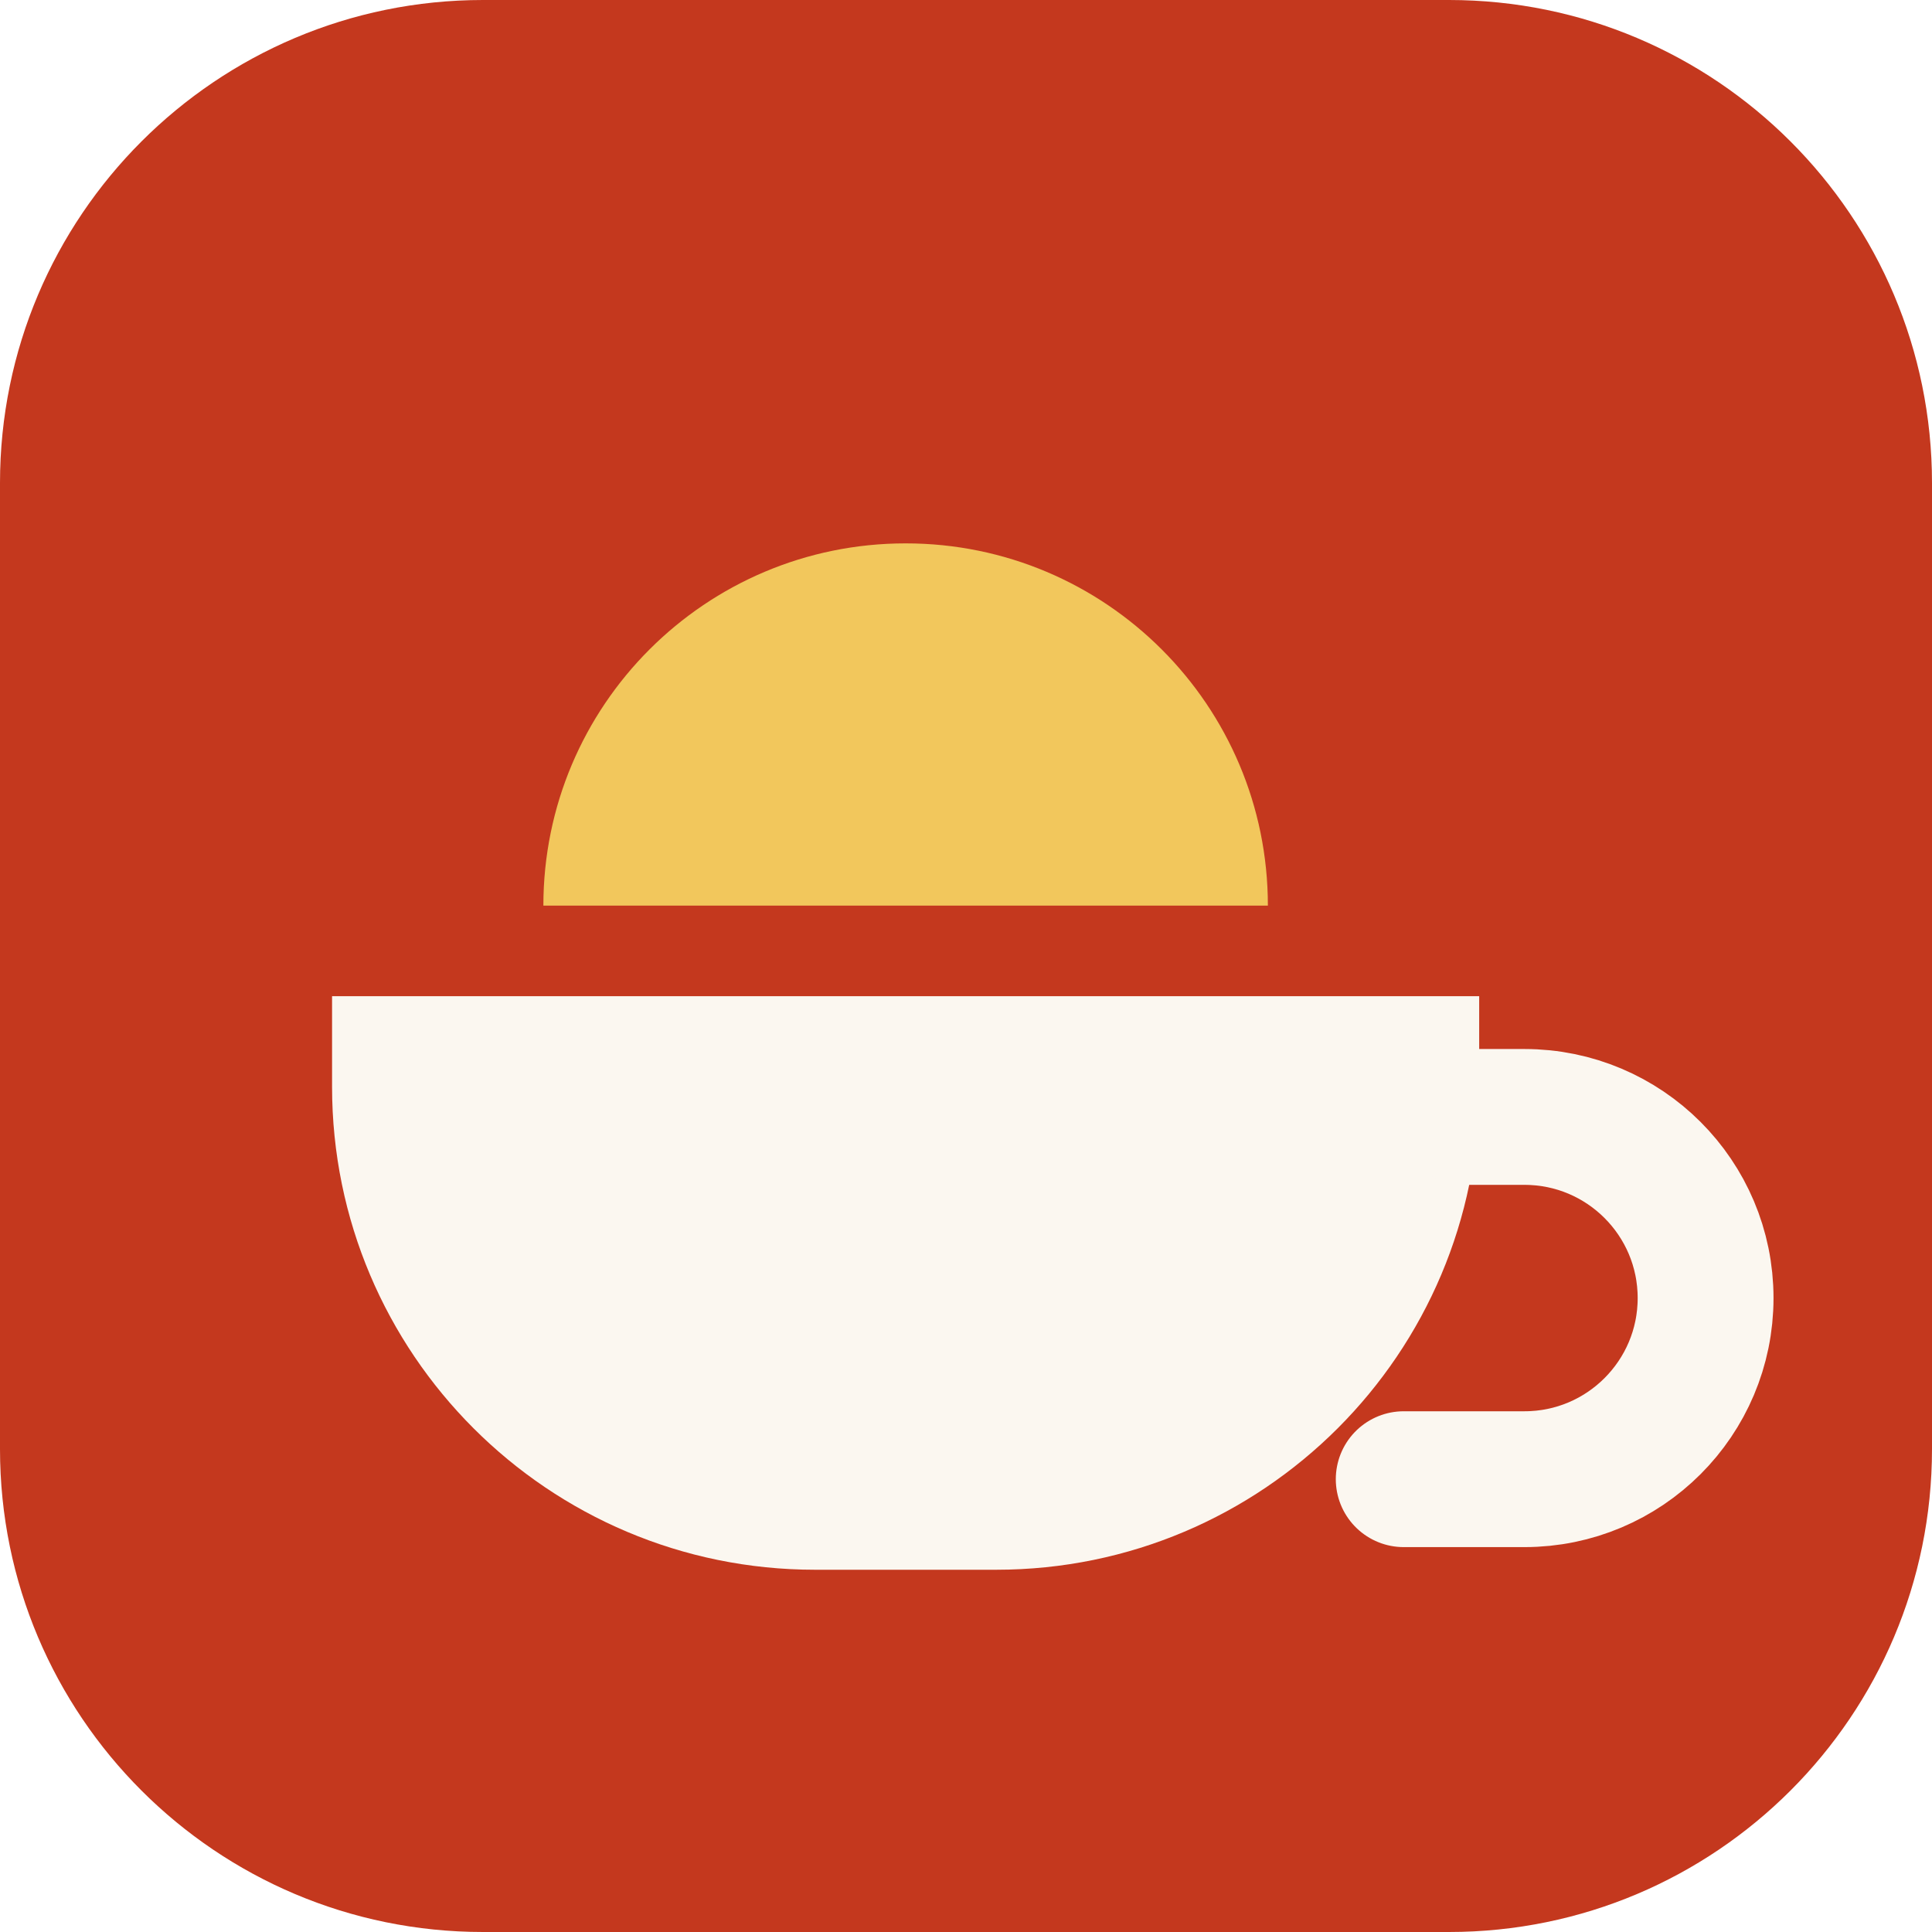
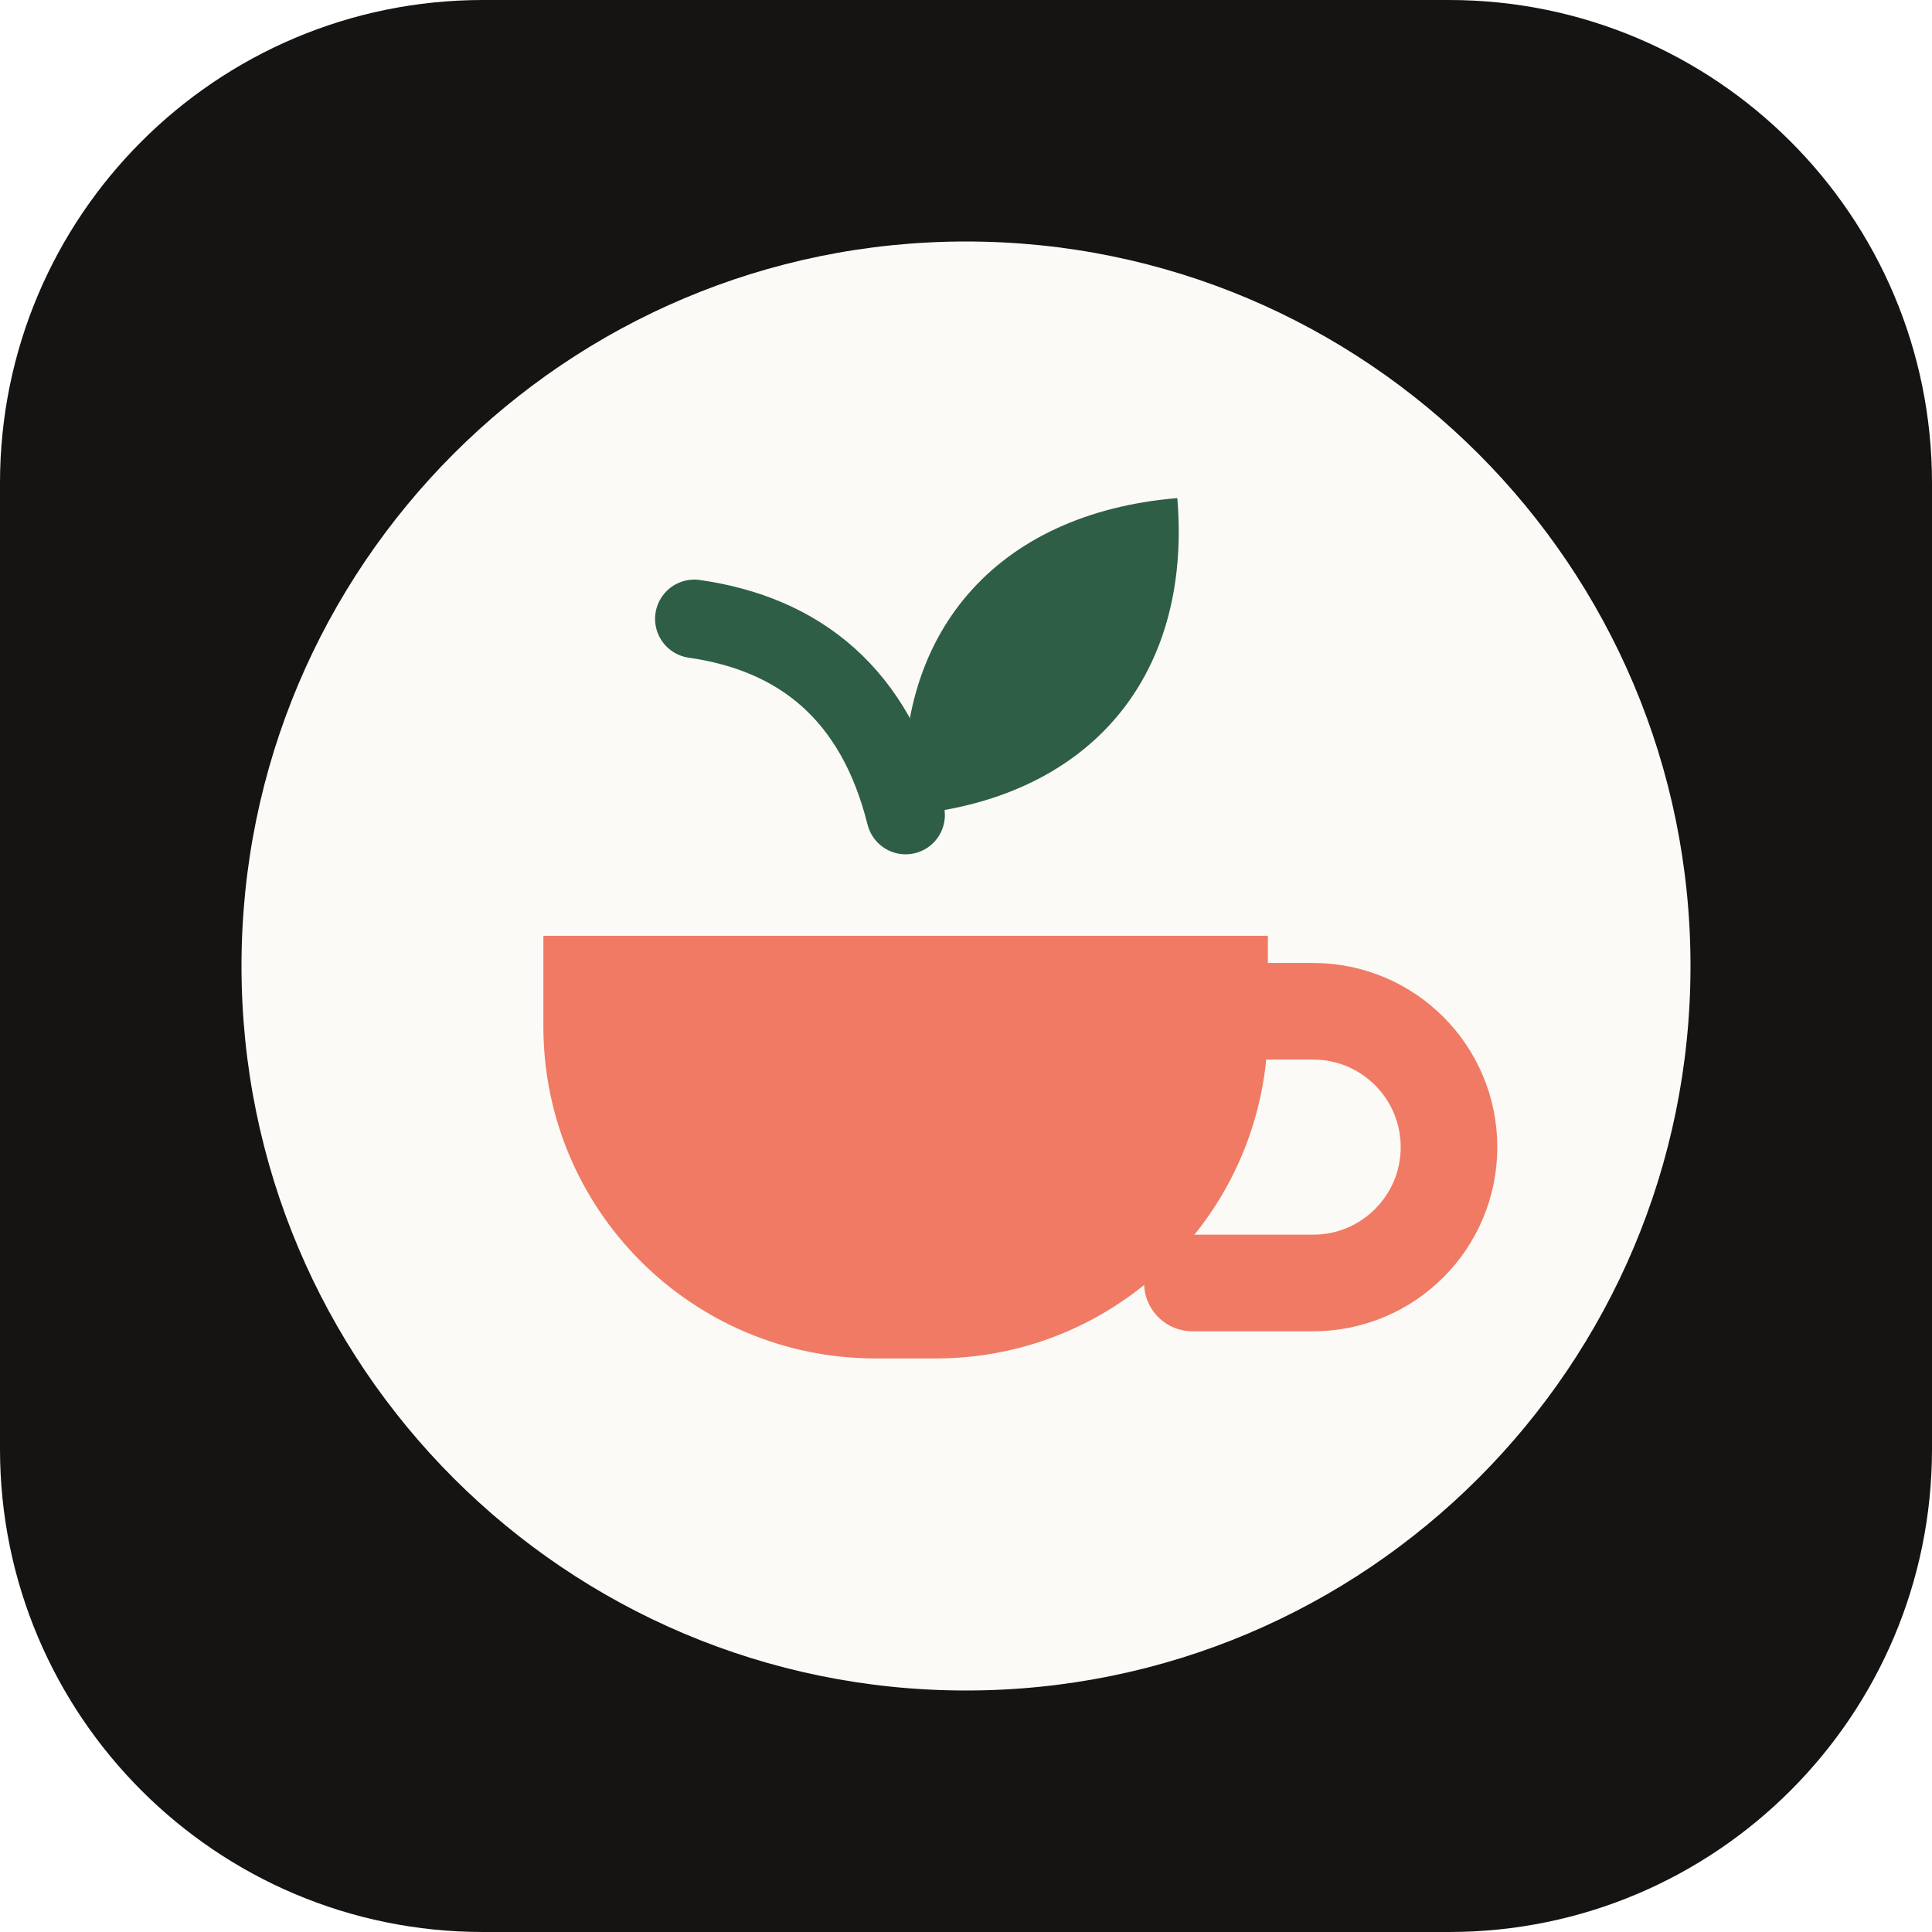
<svg xmlns="http://www.w3.org/2000/svg" viewBox="0 0 64 64">
-   <rect width="64" height="64" rx="16" fill="#c4381e" />
-   <path d="M18 30a12 12 0 0 1 24 0z" fill="#f2c75c" />
-   <path d="M11 33h38v3a16 16 0 0 1-16 16h-6a16 16 0 0 1-16-16z" fill="#fbf7f0" />
-   <path d="M48.5 37h2a6 6 0 0 1 0 12h-4" fill="none" stroke="#fbf7f0" stroke-width="4.5" stroke-linecap="round" />
+   <rect width="64" height="64" rx="16" fill="#151413" />
+   <circle cx="32" cy="32" r="24" fill="#fbfaf6" />
+   <path d="M18 31h24v3a11 11 0 0 1-11 11h-2a11 11 0 0 1-11-11z" fill="#f07a64" />
+   <path d="M42 33.5h1.5a4.5 4.5 0 0 1 0 9H39.5" fill="none" stroke="#f07a64" stroke-width="3.2" stroke-linecap="round" />
+   <path d="M30 27c-1-4-3.5-6-7-6.5" fill="none" stroke="#2e5e45" stroke-width="2.6" stroke-linecap="round" />
+   <path d="M30 27c-.5-6 3-10 9-10.5.5 6-3 10-9 10.5z" fill="#2e5e45" />
</svg>
